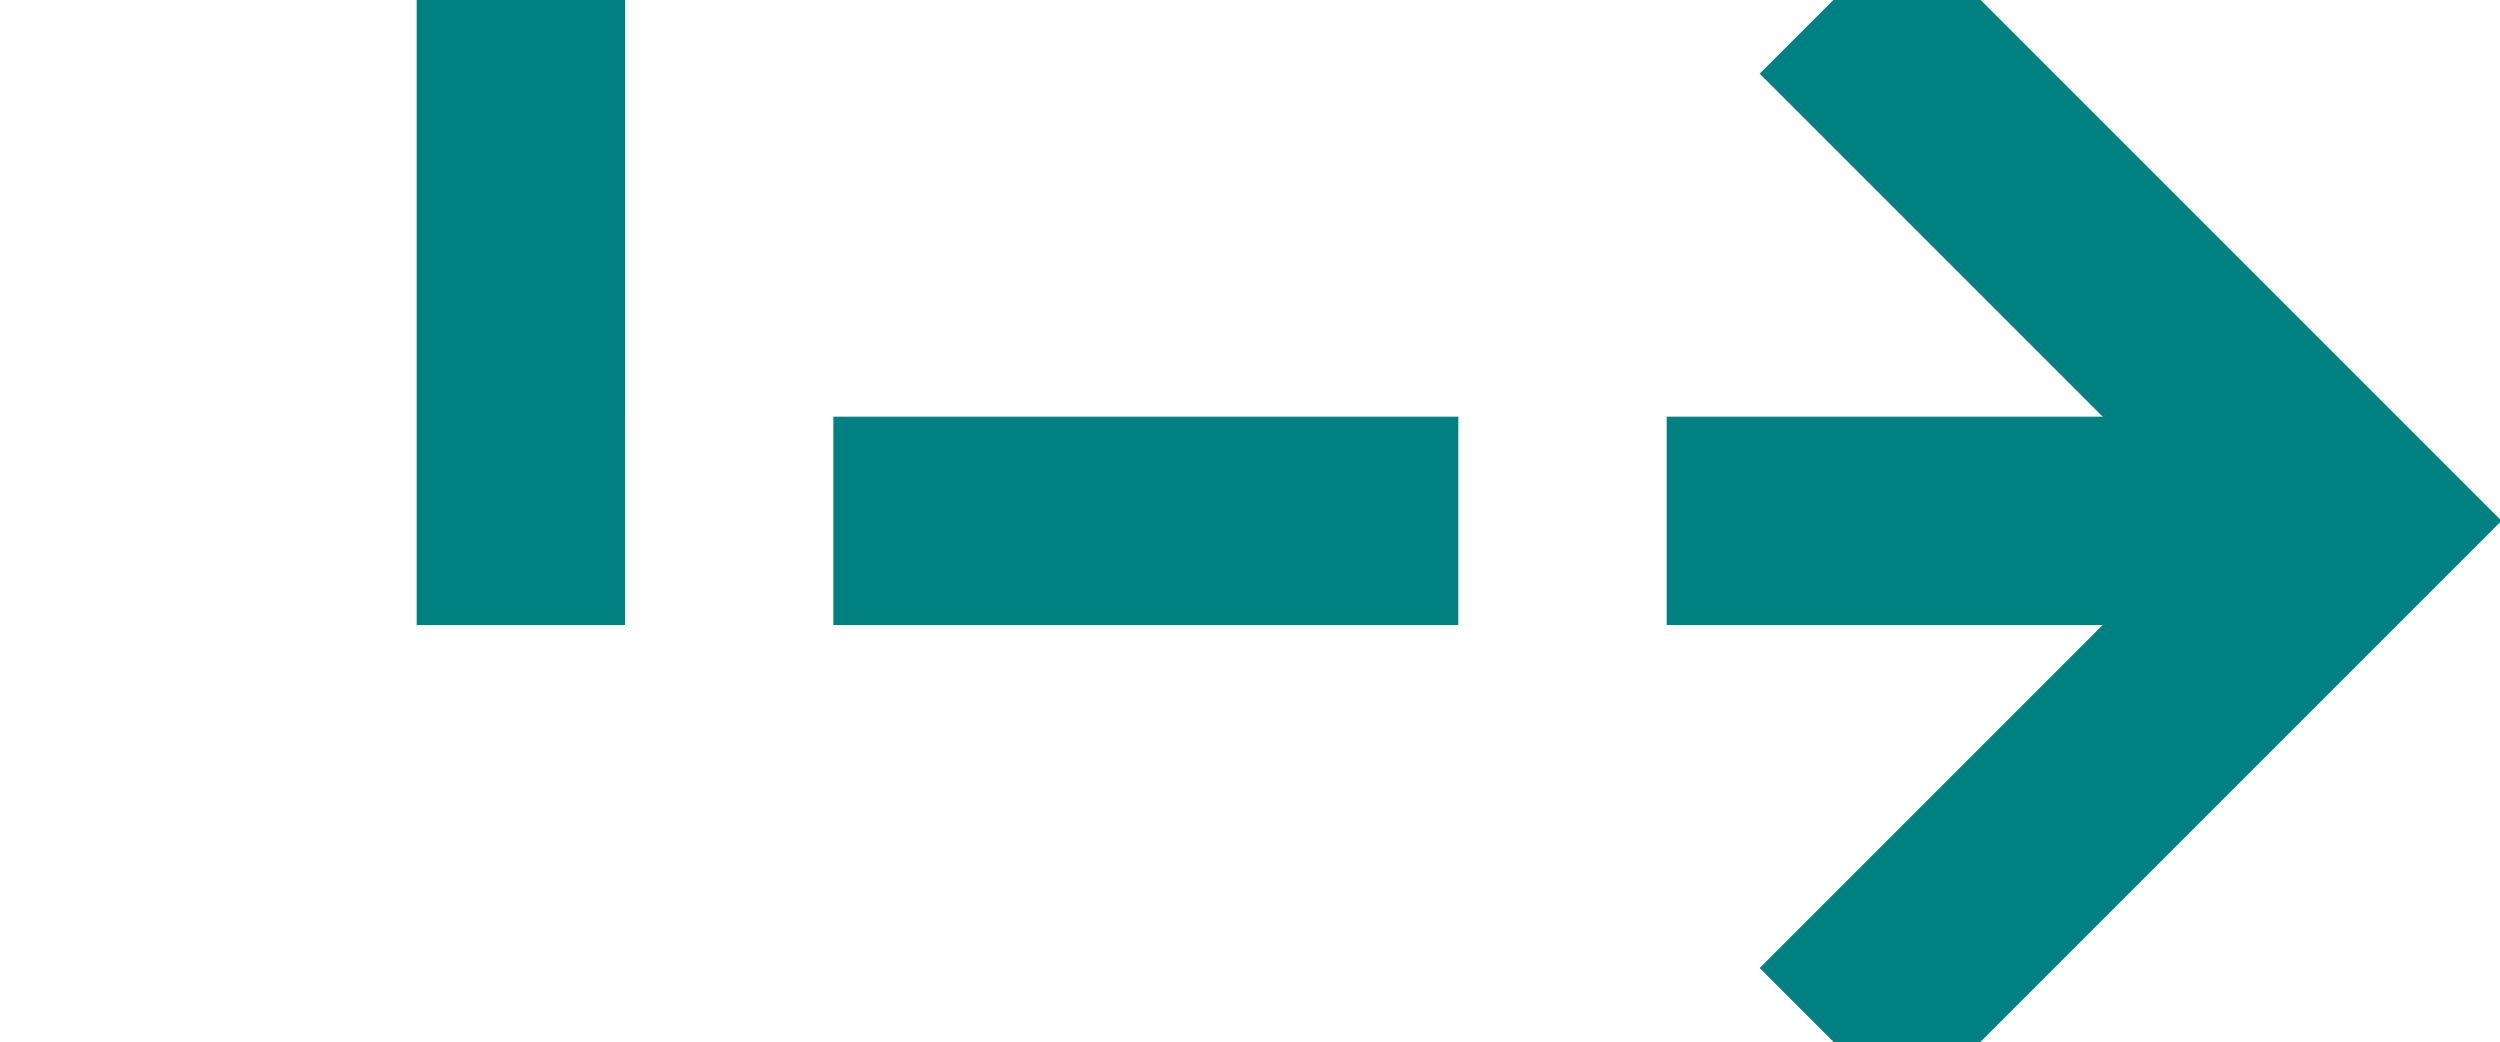
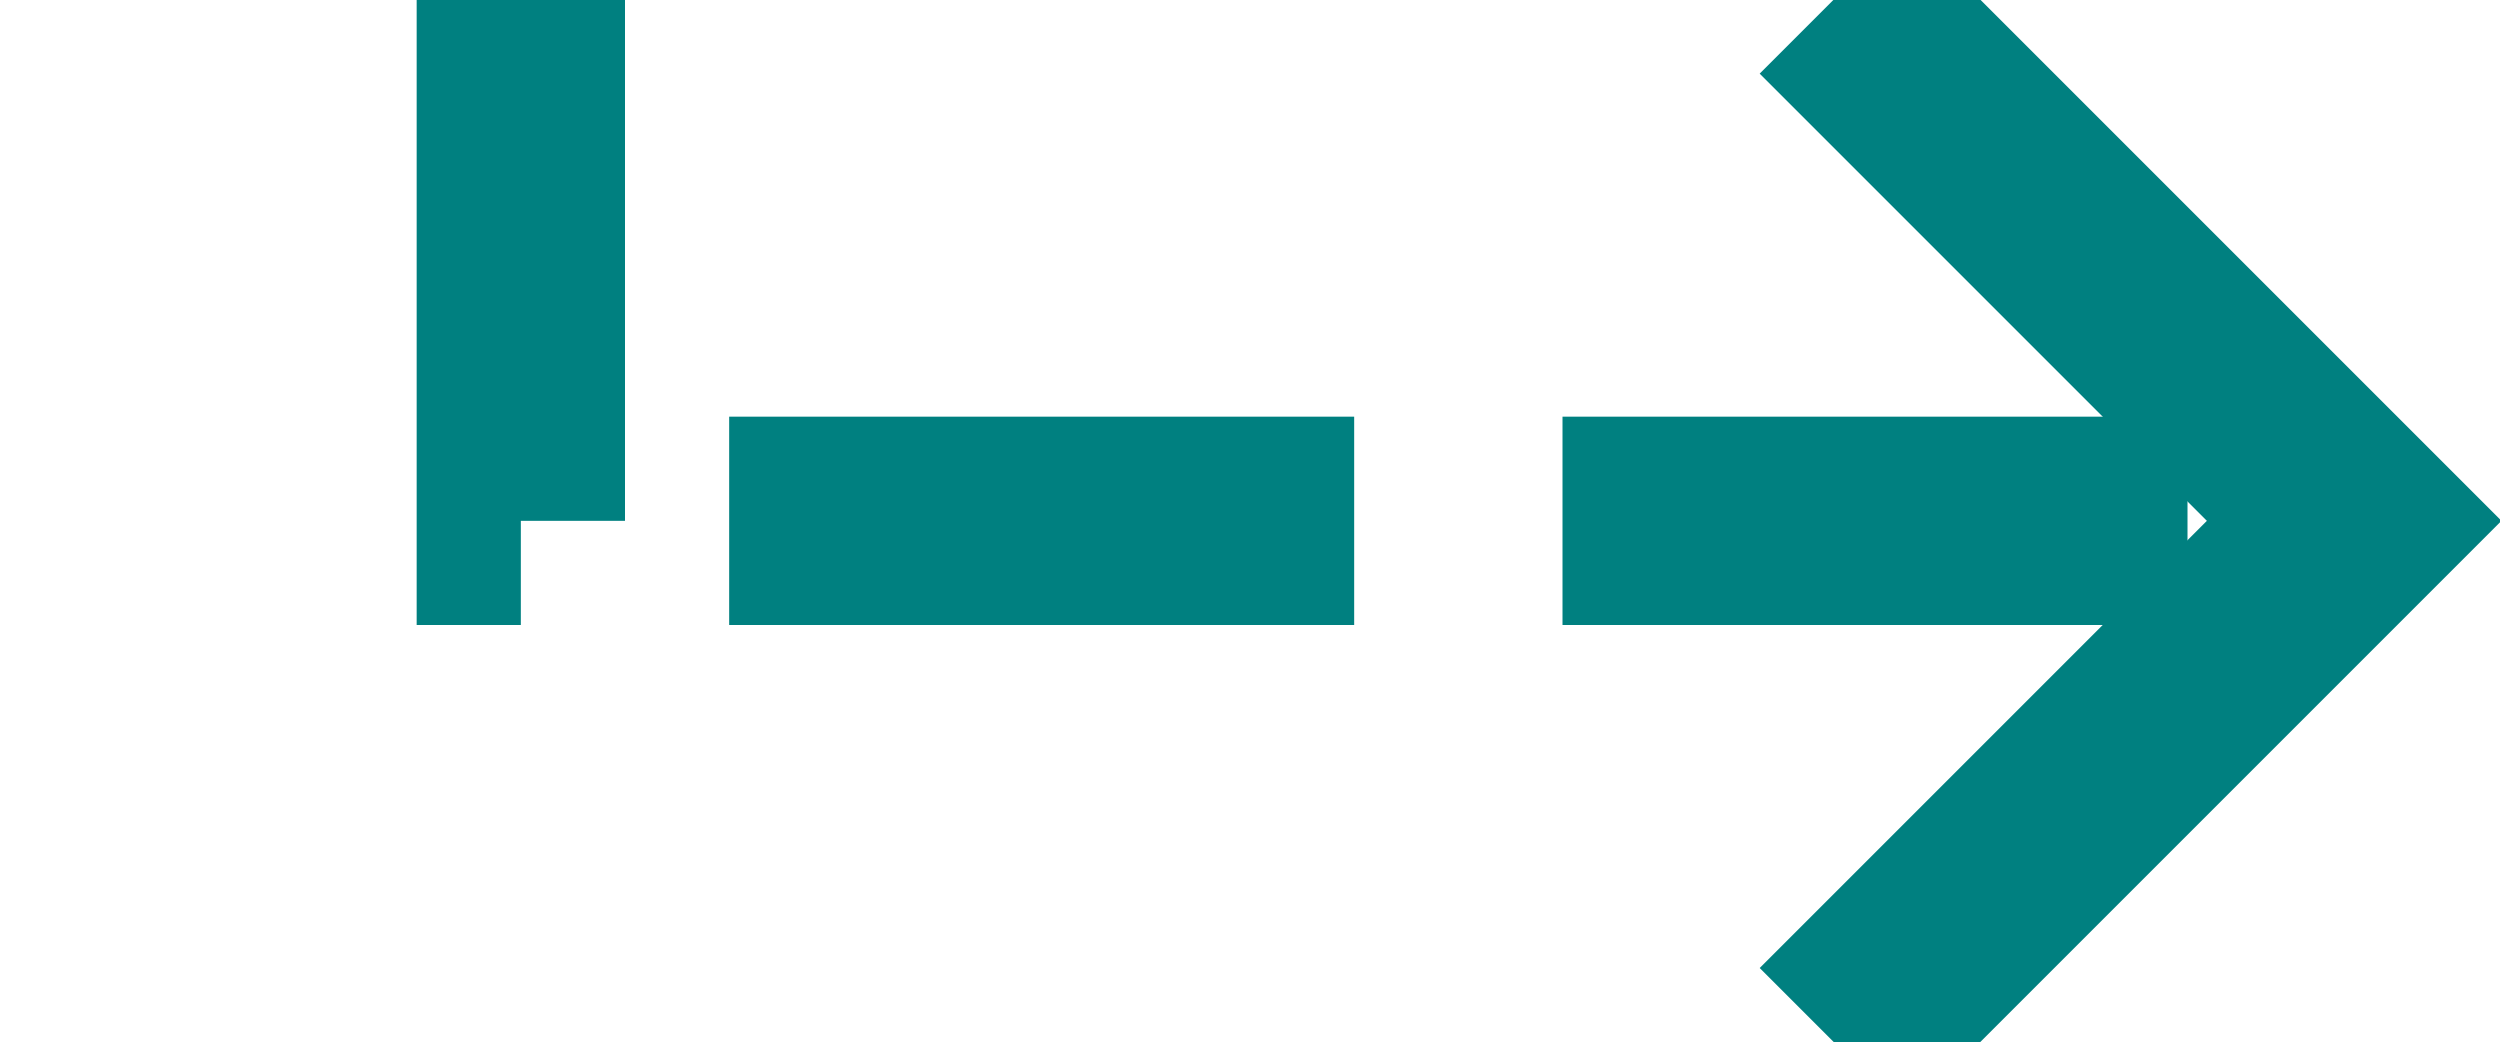
<svg xmlns="http://www.w3.org/2000/svg" version="1.1" width="24px" height="10px" preserveAspectRatio="xMinYMid meet" viewBox="685 854  24 8">
-   <path d="M 194 699  L 194 680  L 690 680  L 690 858  L 707 858  " stroke-width="2" stroke-dasharray="6,2" stroke="#008080" fill="none" />
+   <path d="M 193 699  L 193 680  L 690 680  L 690 858  L 707 858  " stroke-width="2" stroke-dasharray="6,2" stroke="#008080" fill="none" />
  <path d="M 701.893 853.707  L 706.186 858  L 701.893 862.293  L 703.307 863.707  L 708.307 858.707  L 709.014 858  L 708.307 857.293  L 703.307 852.293  L 701.893 853.707  Z " fill-rule="nonzero" fill="#008080" stroke="none" />
</svg>
